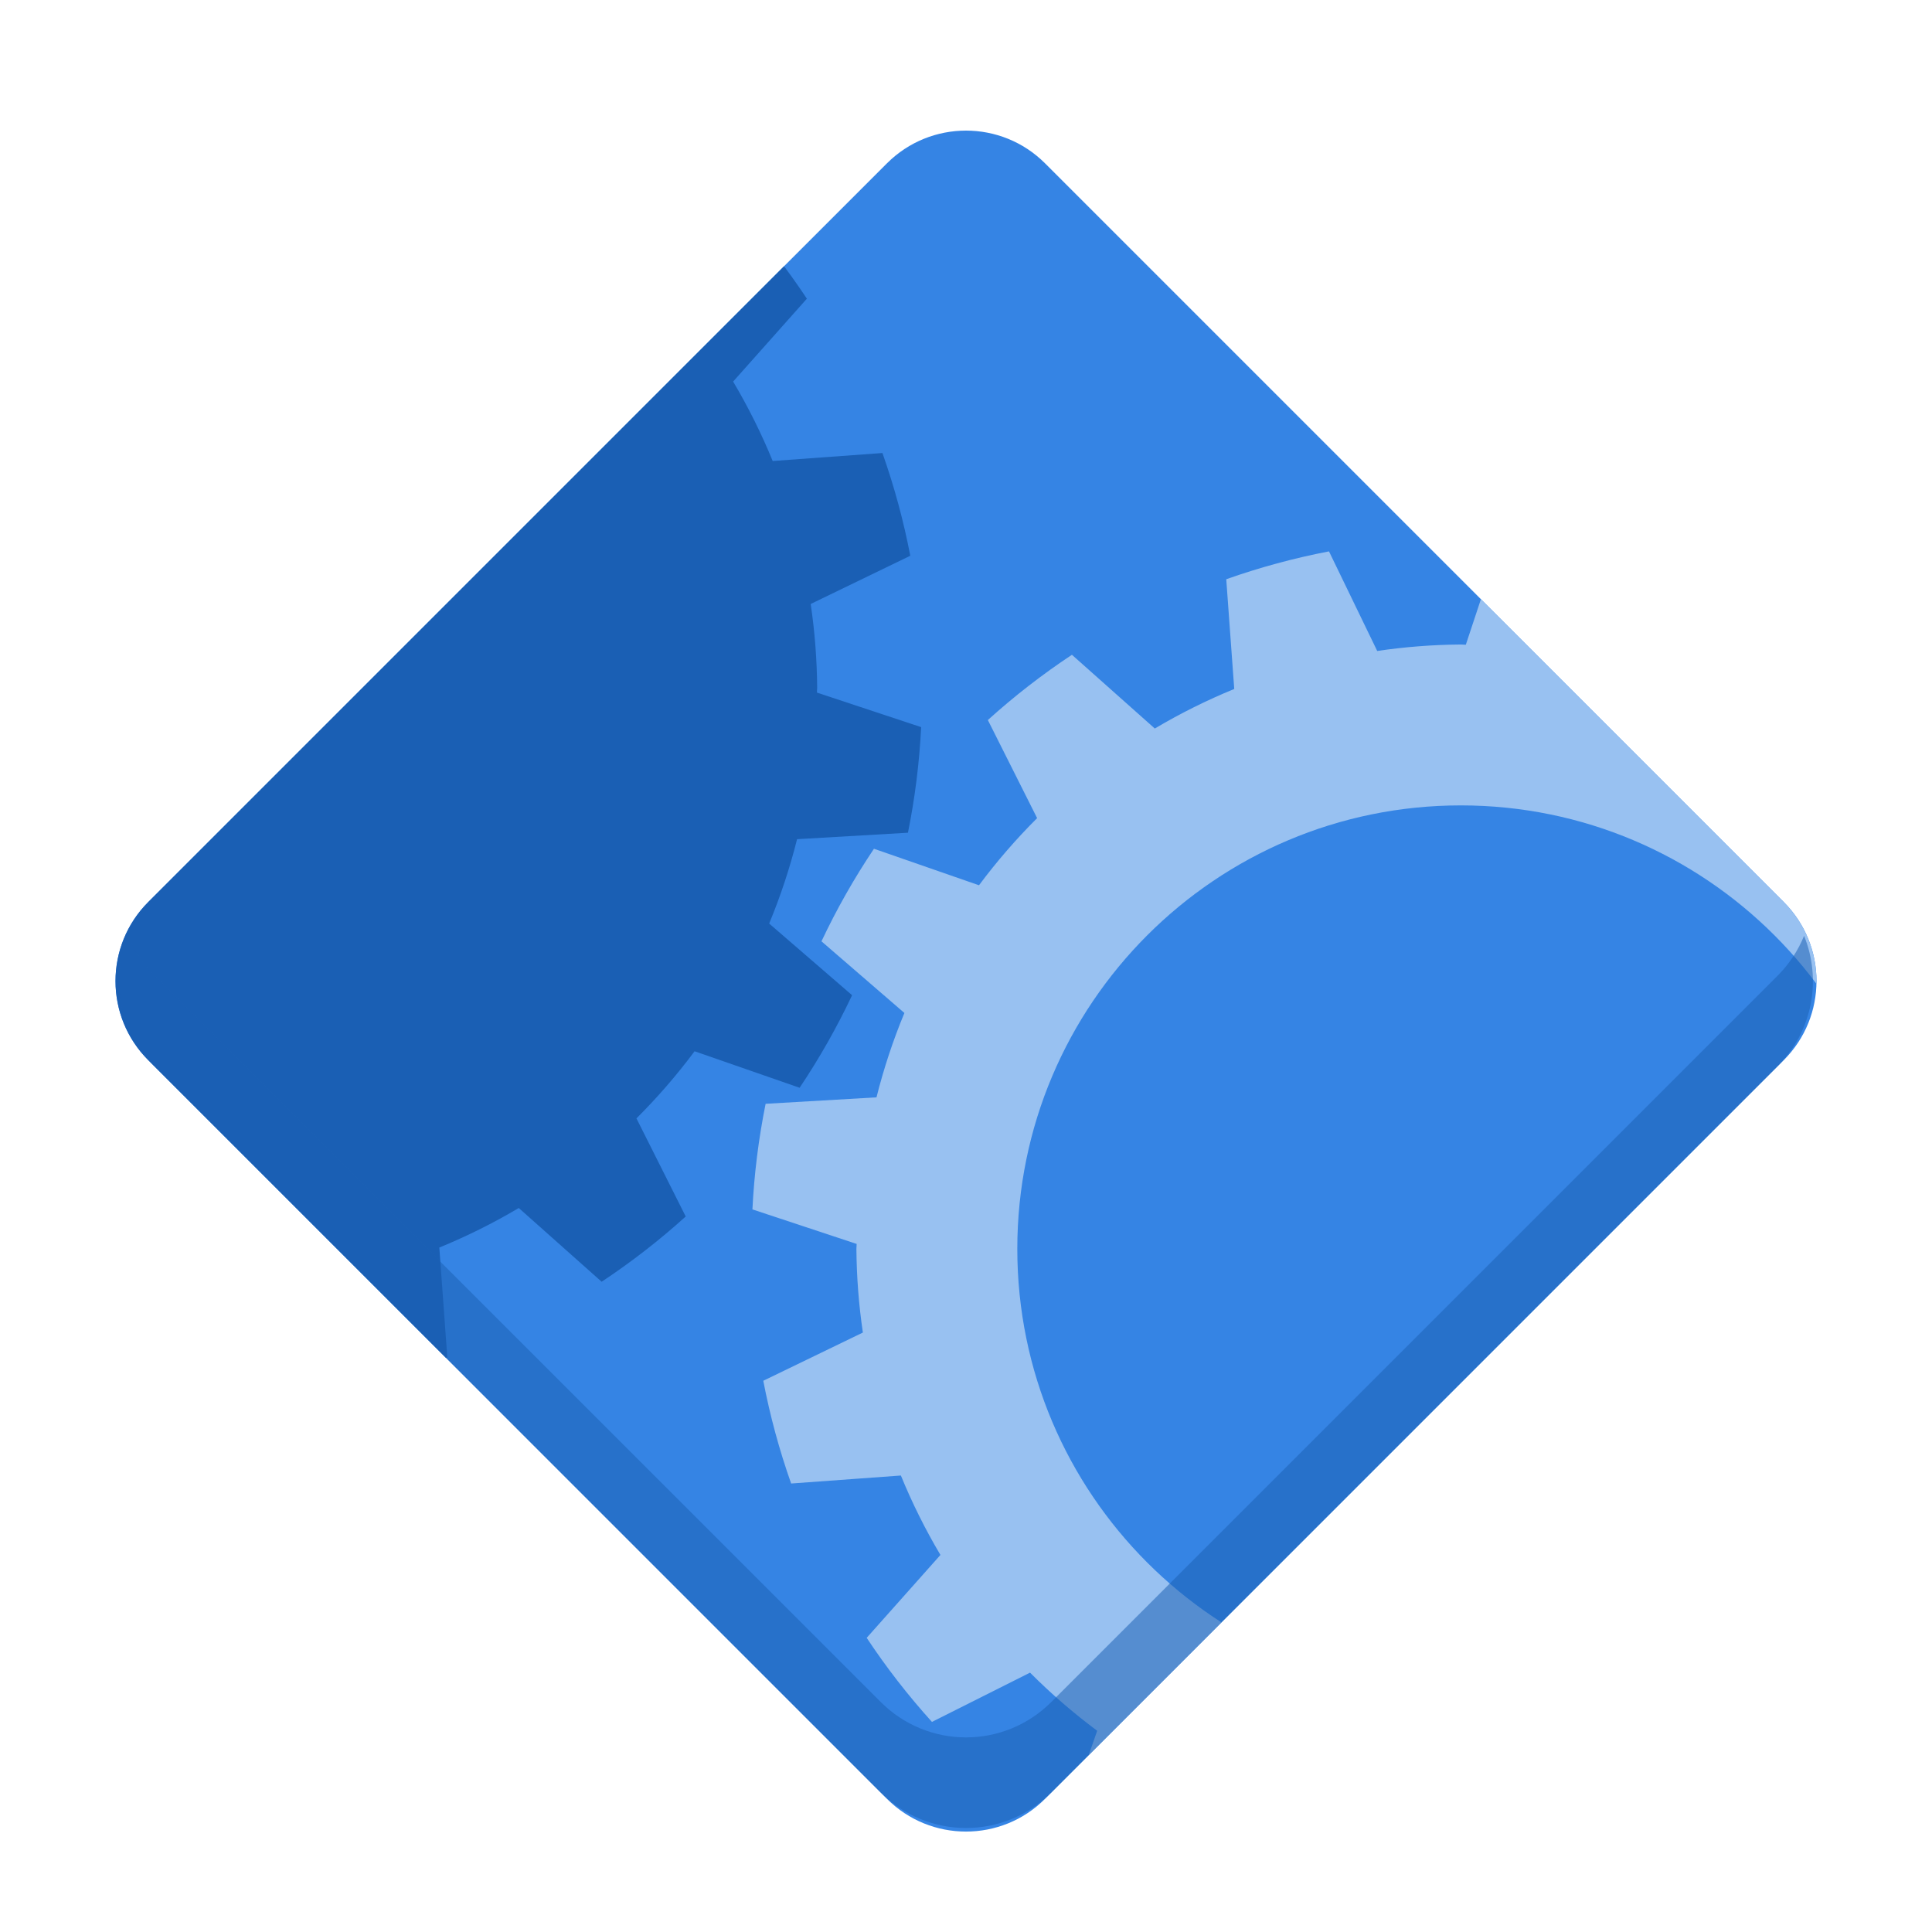
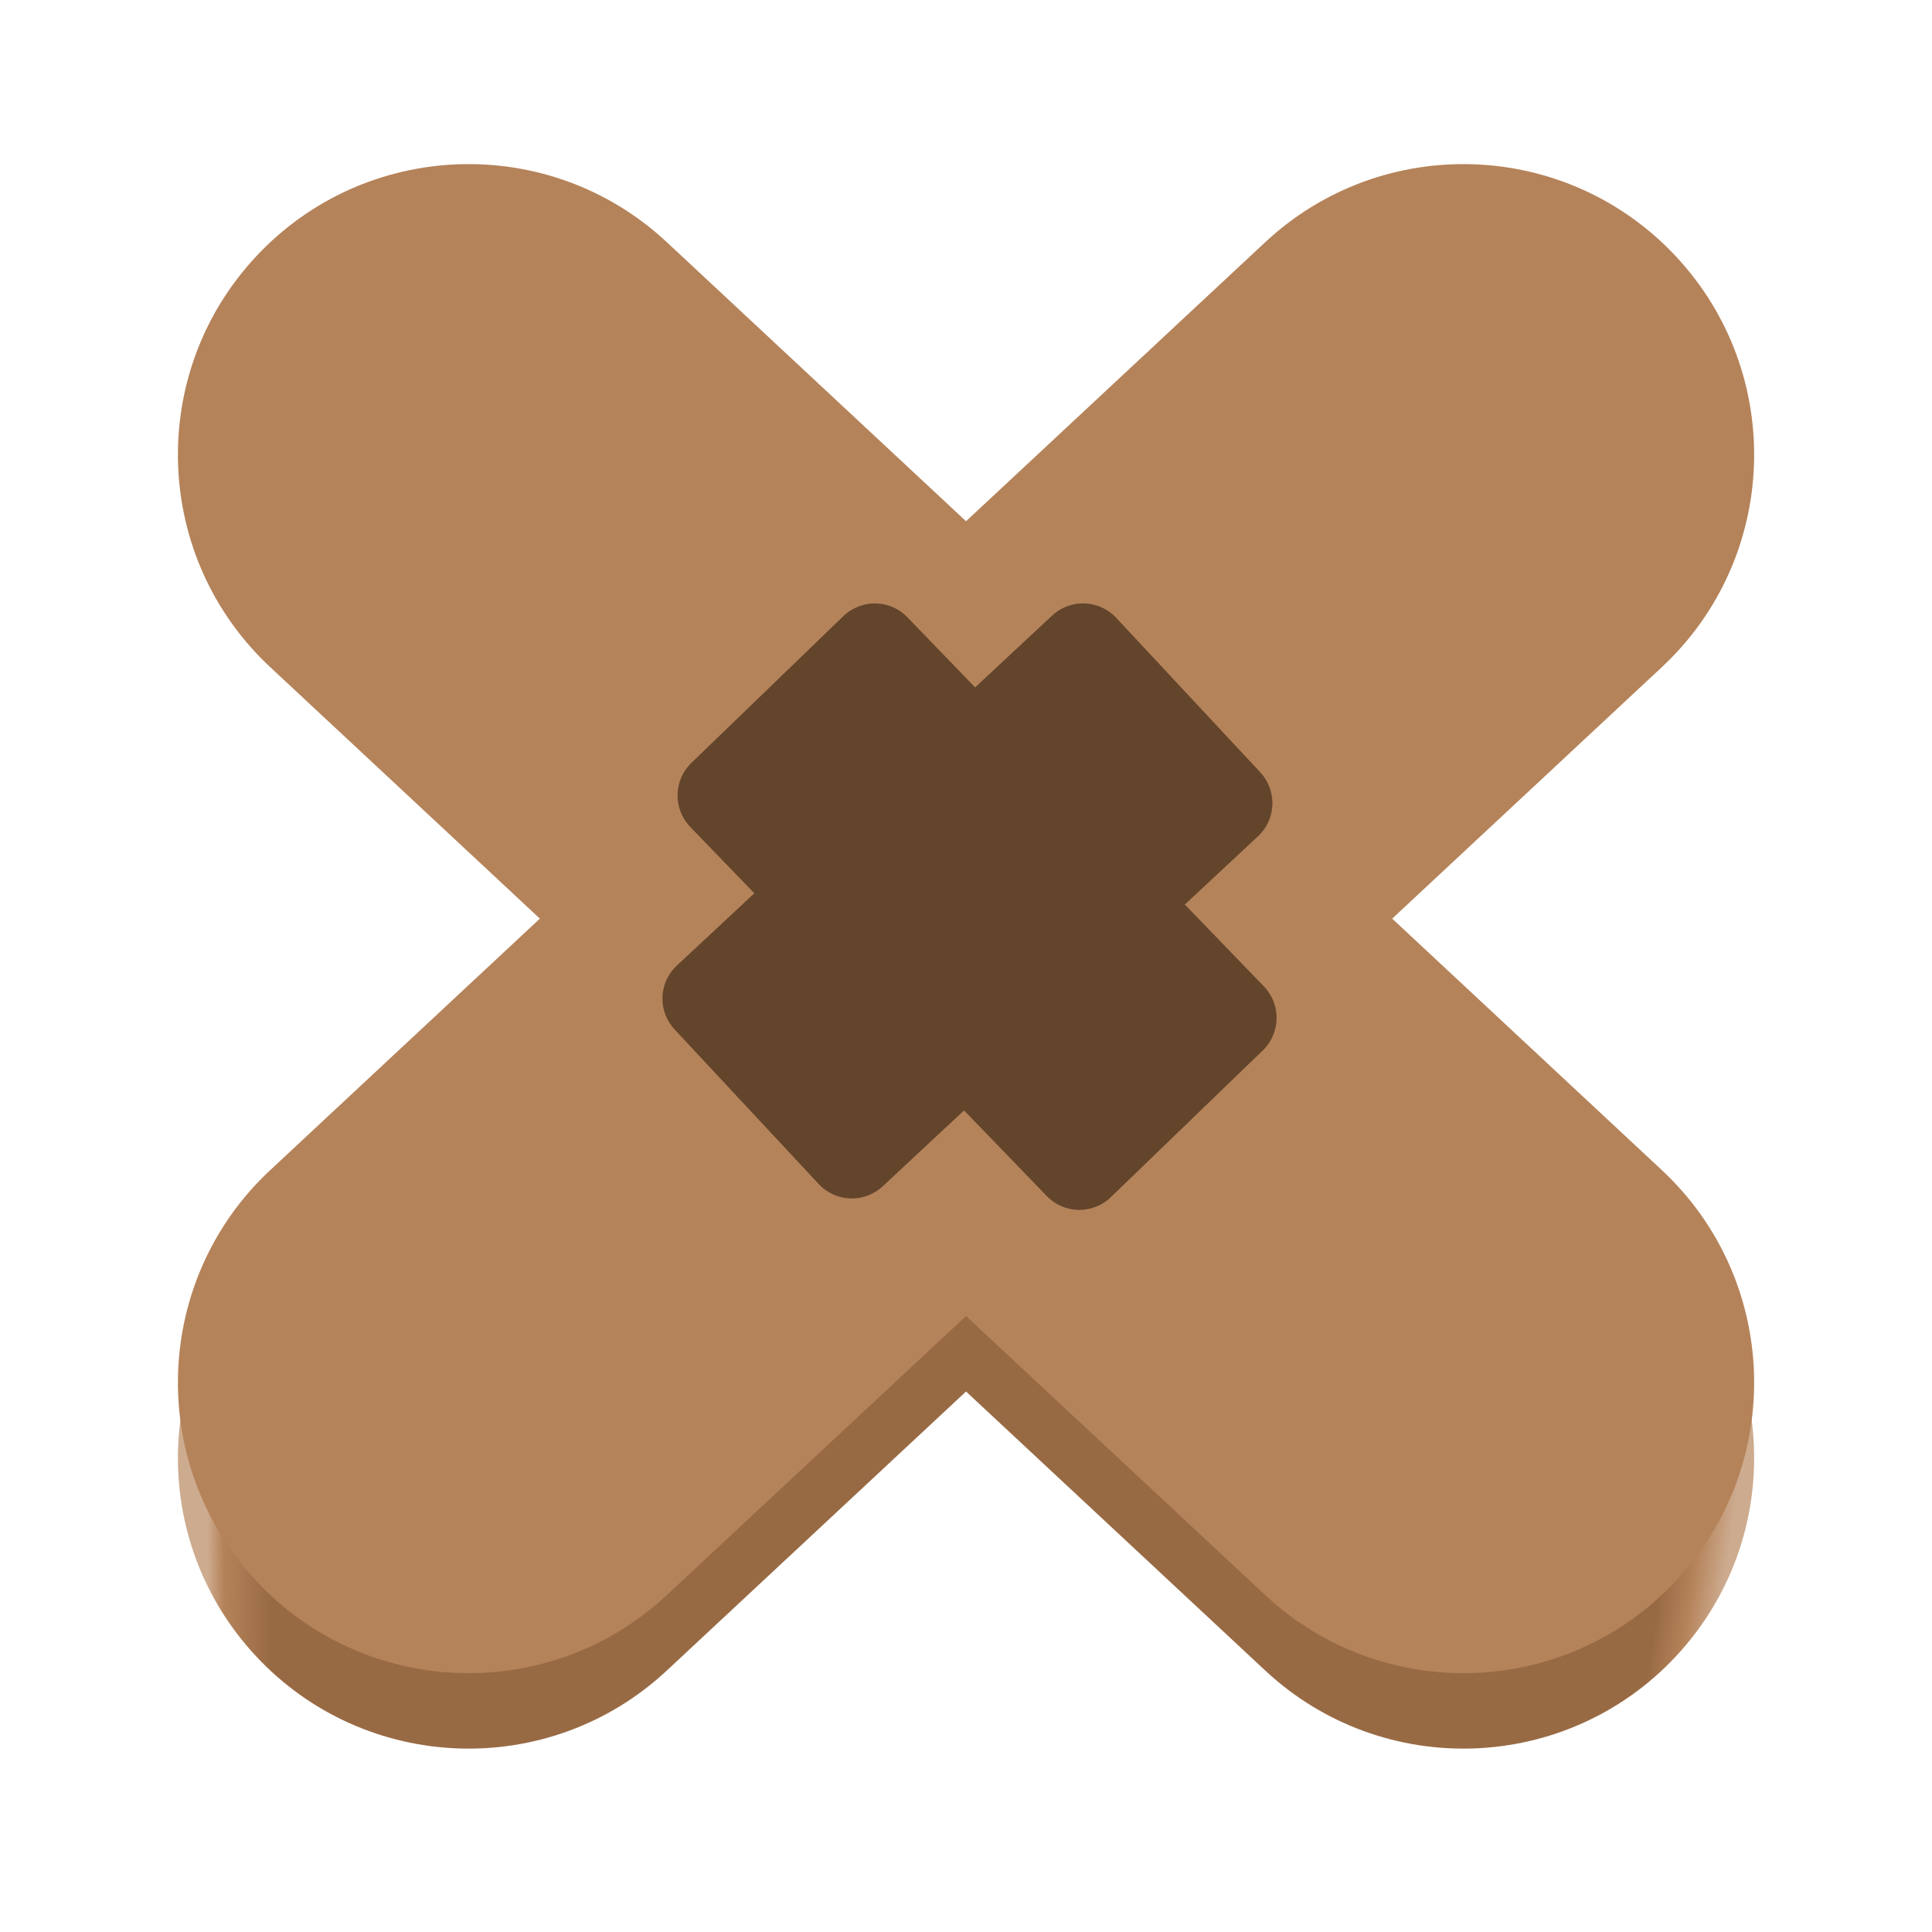
- <svg xmlns="http://www.w3.org/2000/svg" width="33.75mm" height="33.75mm" viewBox="0 0 33.75 33.75" version="1.1" id="svg974">
-   <defs id="defs968">
-     <clipPath clipPathUnits="userSpaceOnUse" id="clipPath18689">
-       <rect clip-path="none" transform="rotate(45)" ry="32" rx="32" y="123.999" x="486.037" height="362.943" width="362.943" id="rect18691" style="display:inline;opacity:1;vector-effect:none;fill:#4a86cf;fill-opacity:1;stroke:none;stroke-width:26.067;stroke-linecap:butt;stroke-linejoin:miter;stroke-miterlimit:4;stroke-dasharray:none;stroke-dashoffset:0;stroke-opacity:1;marker:none;marker-start:none;marker-mid:none;marker-end:none;paint-order:normal;enable-background:new" />
-     </clipPath>
-     <clipPath clipPathUnits="userSpaceOnUse" id="clipPath18689-3">
-       <rect clip-path="none" transform="rotate(45)" ry="32" rx="32" y="123.999" x="486.037" height="362.943" width="362.943" id="rect18691-6" style="display:inline;opacity:1;vector-effect:none;fill:#4a86cf;fill-opacity:1;stroke:none;stroke-width:26.067;stroke-linecap:butt;stroke-linejoin:miter;stroke-miterlimit:4;stroke-dasharray:none;stroke-dashoffset:0;stroke-opacity:1;marker:none;marker-start:none;marker-mid:none;marker-end:none;paint-order:normal;enable-background:new" />
-     </clipPath>
-   </defs>
-   <g id="layer1" transform="translate(-61.81982,-103.944)">
-     <g transform="matrix(0.2636723,0,0,0.2636723,61.81982,-529.397)" style="display:inline;stroke-width:0.25;enable-background:new" id="g1836">
-       <g transform="matrix(0.25,0,0,0.25,0,2295)" id="g18818" style="stroke-width:0.25">
-         <g style="stroke-width:0.27" transform="matrix(0.9260519,0,0,0.9260519,18.93073,50.87633)" id="g18590">
-           <g style="stroke-width:0.27" id="g18681" clip-path="url(#clipPath18689-3)">
-             <rect style="opacity:1;vector-effect:none;fill:#3584e4;fill-opacity:1;stroke:none;stroke-width:8.221;stroke-linecap:butt;stroke-linejoin:miter;stroke-miterlimit:4;stroke-dasharray:none;stroke-dashoffset:0;stroke-opacity:1;marker:none;marker-start:none;marker-mid:none;marker-end:none;paint-order:normal" id="rect18571" width="424" height="424" x="458.337" y="90.642" rx="10.092" ry="10.092" transform="matrix(0.6052817,0.6052817,-0.6052817,0.6052817,33.44063,99.07363)" clip-path="none" />
-             <circle style="opacity:1;vector-effect:none;fill:#f66151;fill-opacity:1;stroke:none;stroke-width:7.037;stroke-linecap:butt;stroke-linejoin:miter;stroke-miterlimit:4;stroke-dasharray:none;stroke-dashoffset:0;stroke-opacity:1;marker:none;marker-start:none;marker-mid:none;marker-end:none;paint-order:normal" id="path18706" cx="0" cy="0" r="0" transform="translate(0,-212)" />
-             <circle style="opacity:1;vector-effect:none;fill:#f66151;fill-opacity:1;stroke:none;stroke-width:7.037;stroke-linecap:butt;stroke-linejoin:miter;stroke-miterlimit:4;stroke-dasharray:none;stroke-dashoffset:0;stroke-opacity:1;marker:none;marker-start:none;marker-mid:none;marker-end:none;paint-order:normal" id="path18708" cx="0" cy="0" r="0" transform="translate(0,-212)" />
-             <path style="display:inline;opacity:1;vector-effect:none;fill:#98c1f1;fill-opacity:1;stroke:none;stroke-width:7.037;stroke-linecap:butt;stroke-linejoin:miter;stroke-miterlimit:4;stroke-dasharray:none;stroke-dashoffset:0;stroke-opacity:1;marker:none;marker-start:none;marker-mid:none;marker-end:none;paint-order:normal;enable-background:new" d="m 408.92,561.918 -9.886,29.829 a 172.971,172.971 0 0 0 -1.427,-0.071 172.971,172.971 0 0 0 -23.929,1.852 l -13.801,-28.501 a 203.293,203.293 0 0 0 -29.401,7.972 l 2.286,31.405 a 172.971,172.971 0 0 0 -22.732,11.319 l -23.718,-21.103 a 203.293,203.293 0 0 0 -24.059,18.674 l 14.099,28.073 a 172.971,172.971 0 0 0 -16.636,19.211 l -30.058,-10.448 a 203.293,203.293 0 0 0 -15.017,26.488 l 23.73,20.507 a 172.971,172.971 0 0 0 -7.985,24.143 l -31.73,1.849 a 203.293,203.293 0 0 0 -3.778,30.217 l 29.829,9.886 a 172.971,172.971 0 0 0 -0.071,1.427 172.971,172.971 0 0 0 1.852,23.929 l -28.501,13.801 a 203.293,203.293 0 0 0 7.972,29.401 l 31.405,-2.286 a 172.971,172.971 0 0 0 11.319,22.732 l -21.103,23.718 a 203.293,203.293 0 0 0 18.674,24.059 l 28.073,-14.099 a 172.971,172.971 0 0 0 19.211,16.636 l -10.448,30.058 a 203.293,203.293 0 0 0 26.488,15.017 l 20.507,-23.73 a 172.971,172.971 0 0 0 24.143,7.985 l 1.849,31.73 a 203.293,203.293 0 0 0 30.217,3.778 l 9.886,-29.829 a 172.971,172.971 0 0 0 1.427,0.071 172.971,172.971 0 0 0 23.929,-1.852 l 13.801,28.501 a 203.293,203.293 0 0 0 29.401,-7.972 l -2.286,-31.405 a 172.971,172.971 0 0 0 22.732,-11.319 l 23.718,21.103 A 203.293,203.293 0 0 0 532.96,916 l -14.099,-28.073 a 172.971,172.971 0 0 0 16.636,-19.211 l 30.058,10.448 a 203.293,203.293 0 0 0 15.017,-26.488 l -23.73,-20.507 a 172.971,172.971 0 0 0 7.985,-24.143 l 31.73,-1.849 a 203.293,203.293 0 0 0 3.778,-30.217 l -29.829,-9.886 a 172.971,172.971 0 0 0 0.071,-1.427 172.971,172.971 0 0 0 -1.852,-23.929 l 28.501,-13.801 a 203.293,203.293 0 0 0 -7.972,-29.401 l -31.405,2.286 a 172.971,172.971 0 0 0 -11.319,-22.732 l 21.103,-23.718 a 203.293,203.293 0 0 0 -18.674,-24.059 l -28.073,14.099 a 172.971,172.971 0 0 0 -19.211,-16.636 l 10.448,-30.058 A 203.293,203.293 0 0 0 485.636,581.681 l -20.507,23.73 a 172.971,172.971 0 0 0 -24.143,-7.985 l -1.849,-31.73 a 203.293,203.293 0 0 0 -30.217,-3.778 z M 397.607,637.722 A 126.926,126.926 0 0 1 524.532,764.647 126.926,126.926 0 0 1 397.607,891.572 126.926,126.926 0 0 1 270.682,764.647 126.926,126.926 0 0 1 397.607,637.722 Z" id="path18717-4" />
-             <path id="path18758" d="m 51.748,401.284 -9.886,29.829 c -0.476,-0.026 -0.951,-0.05 -1.427,-0.071 -8.01,0.062 -16.005,0.681 -23.929,1.852 L 2.706,404.392 c -9.986,1.918 -19.814,4.583 -29.401,7.972 l 2.286,31.405 c -7.844,3.211 -15.442,6.994 -22.732,11.319 l -23.718,-21.103 c -8.475,5.614 -16.518,11.857 -24.059,18.674 l 14.099,28.073 c -6.009,5.987 -11.569,12.408 -16.636,19.211 l -30.058,-10.448 c -5.661,8.442 -10.68,17.296 -15.017,26.488 l 23.73,20.507 c -3.25,7.841 -5.919,15.91 -7.985,24.143 l -31.73,1.849 c -2.013,9.964 -3.276,20.064 -3.778,30.217 l 29.829,9.886 c -0.026,0.476 -0.05,0.951 -0.071,1.427 0.062,8.01 0.681,16.005 1.852,23.929 l -28.501,13.801 c 1.918,9.986 4.583,19.814 7.972,29.401 l 31.405,-2.286 c 3.211,7.844 6.994,15.442 11.319,22.732 l -21.103,23.718 c 5.614,8.475 11.857,16.518 18.674,24.059 l 28.073,-14.099 c 5.987,6.009 12.408,11.569 19.211,16.636 l -10.448,30.058 c 8.442,5.661 17.296,10.68 26.488,15.017 l 20.507,-23.73 c 7.841,3.25 15.91,5.919 24.143,7.985 l 1.849,31.73 c 9.964,2.013 20.064,3.276 30.217,3.778 l 9.886,-29.829 c 0.476,0.026 0.951,0.05 1.427,0.071 8.01,-0.062 16.005,-0.681 23.929,-1.852 l 13.801,28.501 c 9.986,-1.918 19.814,-4.583 29.401,-7.972 l -2.286,-31.405 c 7.844,-3.211 15.442,-6.994 22.732,-11.319 l 23.718,21.103 c 8.475,-5.614 16.518,-11.857 24.059,-18.674 l -14.099,-28.073 c 6.009,-5.987 11.569,-12.408 16.636,-19.211 l 30.058,10.448 c 5.661,-8.442 10.68,-17.296 15.017,-26.488 l -23.73,-20.507 c 3.25,-7.841 5.919,-15.91 7.985,-24.143 l 31.73,-1.849 c 2.013,-9.964 3.276,-20.064 3.778,-30.217 l -29.829,-9.886 c 0.026,-0.476 0.05,-0.951 0.071,-1.427 -0.062,-8.01 -0.681,-16.005 -1.852,-23.929 l 28.501,-13.801 c -1.918,-9.986 -4.583,-19.814 -7.972,-29.401 l -31.405,2.286 c -3.211,-7.844 -6.994,-15.442 -11.319,-22.732 l 21.103,-23.718 c -5.614,-8.475 -11.857,-16.518 -18.674,-24.059 l -28.073,14.099 c -5.987,-6.009 -12.408,-11.569 -19.211,-16.636 l 10.448,-30.058 c -8.442,-5.661 -17.296,-10.68 -26.488,-15.017 l -20.507,23.73 c -7.841,-3.25 -15.91,-5.919 -24.143,-7.985 l -1.849,-31.73 c -9.964,-2.013 -20.064,-3.276 -30.217,-3.778 z" style="display:inline;opacity:1;vector-effect:none;fill:#1a5fb4;fill-opacity:1;stroke:none;stroke-width:7.037;stroke-linecap:butt;stroke-linejoin:miter;stroke-miterlimit:4;stroke-dasharray:none;stroke-dashoffset:0;stroke-opacity:1;marker:none;marker-start:none;marker-mid:none;marker-end:none;paint-order:normal;enable-background:new" />
-           </g>
-         </g>
-         <path style="display:inline;opacity:0.534;vector-effect:none;fill:#1a5fb4;fill-opacity:1;stroke:none;stroke-width:1.629;stroke-linecap:butt;stroke-linejoin:miter;stroke-miterlimit:4;stroke-dasharray:none;stroke-dashoffset:0;stroke-opacity:1;marker:none;marker-start:none;marker-mid:none;marker-end:none;paint-order:normal;enable-background:new" clip-path="none" d="m 8.477,2676 c -1.171,2.887 -0.583,6.308 1.766,8.656 l 48.102,48.102 c 3.134,3.134 8.179,3.134 11.312,0 l 48.102,-48.102 c 2.348,-2.348 2.937,-5.77 1.766,-8.656 -0.392,0.966 -0.98,1.871 -1.766,2.656 l -48.102,48.102 c -3.134,3.134 -8.179,3.134 -11.312,0 L 10.242,2678.656 C 9.457,2677.871 8.868,2676.965 8.477,2676 Z" transform="matrix(4,0,0,4,0,-10028)" id="rect18571-6" />
-       </g>
-       <rect y="2402" x="-1.5000001e-06" height="128" width="128" id="rect9125-7-2" style="display:inline;opacity:1;vector-effect:none;fill:none;fill-opacity:1;stroke:none;stroke-width:1.25;stroke-linecap:butt;stroke-linejoin:miter;stroke-miterlimit:4;stroke-dasharray:none;stroke-dashoffset:0;stroke-opacity:1;marker:none;marker-start:none;marker-mid:none;marker-end:none;paint-order:normal;enable-background:new" />
-     </g>
+ <svg xmlns="http://www.w3.org/2000/svg" height="128px" viewBox="0 0 128 128" width="128px">
+   <linearGradient id="a" gradientTransform="matrix(0.681998 -0.731354 0.731354 0.681998 -29.41178 38.13023)" gradientUnits="userSpaceOnUse" x1="24.172" x2="53.84" y1="104.437" y2="147.322">
+     <stop offset="0.92" stop-color="#986a44" />
+     <stop offset="0.96" stop-color="#b5835a" />
+     <stop offset="1" stop-color="#cdab8f" />
+   </linearGradient>
+   <linearGradient id="b" gradientTransform="matrix(0.681998 0.731354 -0.731354 0.681998 46.08028 -40.07807)" gradientUnits="userSpaceOnUse" x1="73.918" x2="108.675" y1="113.275" y2="75.269">
+     <stop offset="0" stop-color="#cdab8f" />
+     <stop offset="0.02" stop-color="#b5835a" />
+     <stop offset="0.08" stop-color="#986a44" />
+   </linearGradient>
+   <path d="m 40.953 44.367 c 7.25 -7.777 19.434 -8.203 27.211 -0.949 l 41.93 39.098 c 7.777 7.25 8.203 19.434 0.949 27.211 c -7.254 7.777 -19.438 8.203 -27.215 0.953 l -41.926 -39.098 c -7.777 -7.254 -8.203 -19.438 -0.949 -27.215 z m 0 0" fill="url(#a)" />
+   <path d="m 87.227 44.203 c 7.254 7.777 6.828 19.961 -0.949 27.215 l -42.102 39.262 c -7.777 7.25 -19.961 6.824 -27.215 -0.953 c -7.254 -7.777 -6.828 -19.961 0.949 -27.211 l 42.105 -39.262 c 7.773 -7.254 19.961 -6.828 27.211 0.949 z m 0 0" fill="url(#b)" />
+   <path d="m 111.043 16.996 c 7.254 7.777 6.828 19.961 -0.949 27.211 l -65.918 61.473 c -7.777 7.25 -19.961 6.824 -27.215 -0.953 c -7.254 -7.777 -6.828 -19.961 0.949 -27.211 l 65.918 -61.473 c 7.777 -7.25 19.961 -6.824 27.215 0.953 z m 0 0" fill="#b5835a" />
+   <path d="m 16.961 16.996 c 7.254 -7.777 19.438 -8.203 27.215 -0.953 l 65.918 61.473 c 7.777 7.25 8.203 19.434 0.949 27.211 c -7.254 7.777 -19.438 8.203 -27.215 0.953 l -65.918 -61.473 c -7.777 -7.25 -8.203 -19.434 -0.949 -27.211 z m 0 0" fill="#b5835a" />
+   <g fill="#63452c">
+     <path d="m 44.844 63.969 l 24.863 -23.188 c 1.215 -1.129 3.109 -1.062 4.242 0.148 l 9.547 10.238 c 1.129 1.211 1.062 3.109 -0.148 4.238 l -24.867 23.191 c -1.211 1.129 -3.109 1.062 -4.238 -0.148 l -9.547 -10.242 c -1.133 -1.211 -1.066 -3.109 0.148 -4.238 z m 0 0" />
+     <path d="m 60.117 40.895 l 23.621 24.457 c 1.148 1.191 1.117 3.09 -0.074 4.242 l -10.07 9.723 c -1.191 1.152 -3.094 1.117 -4.242 -0.074 l -23.621 -24.457 c -1.148 -1.191 -1.117 -3.09 0.074 -4.242 l 10.07 -9.723 c 1.195 -1.152 3.094 -1.121 4.242 0.074 z m 0 0" />
  </g>
</svg>
